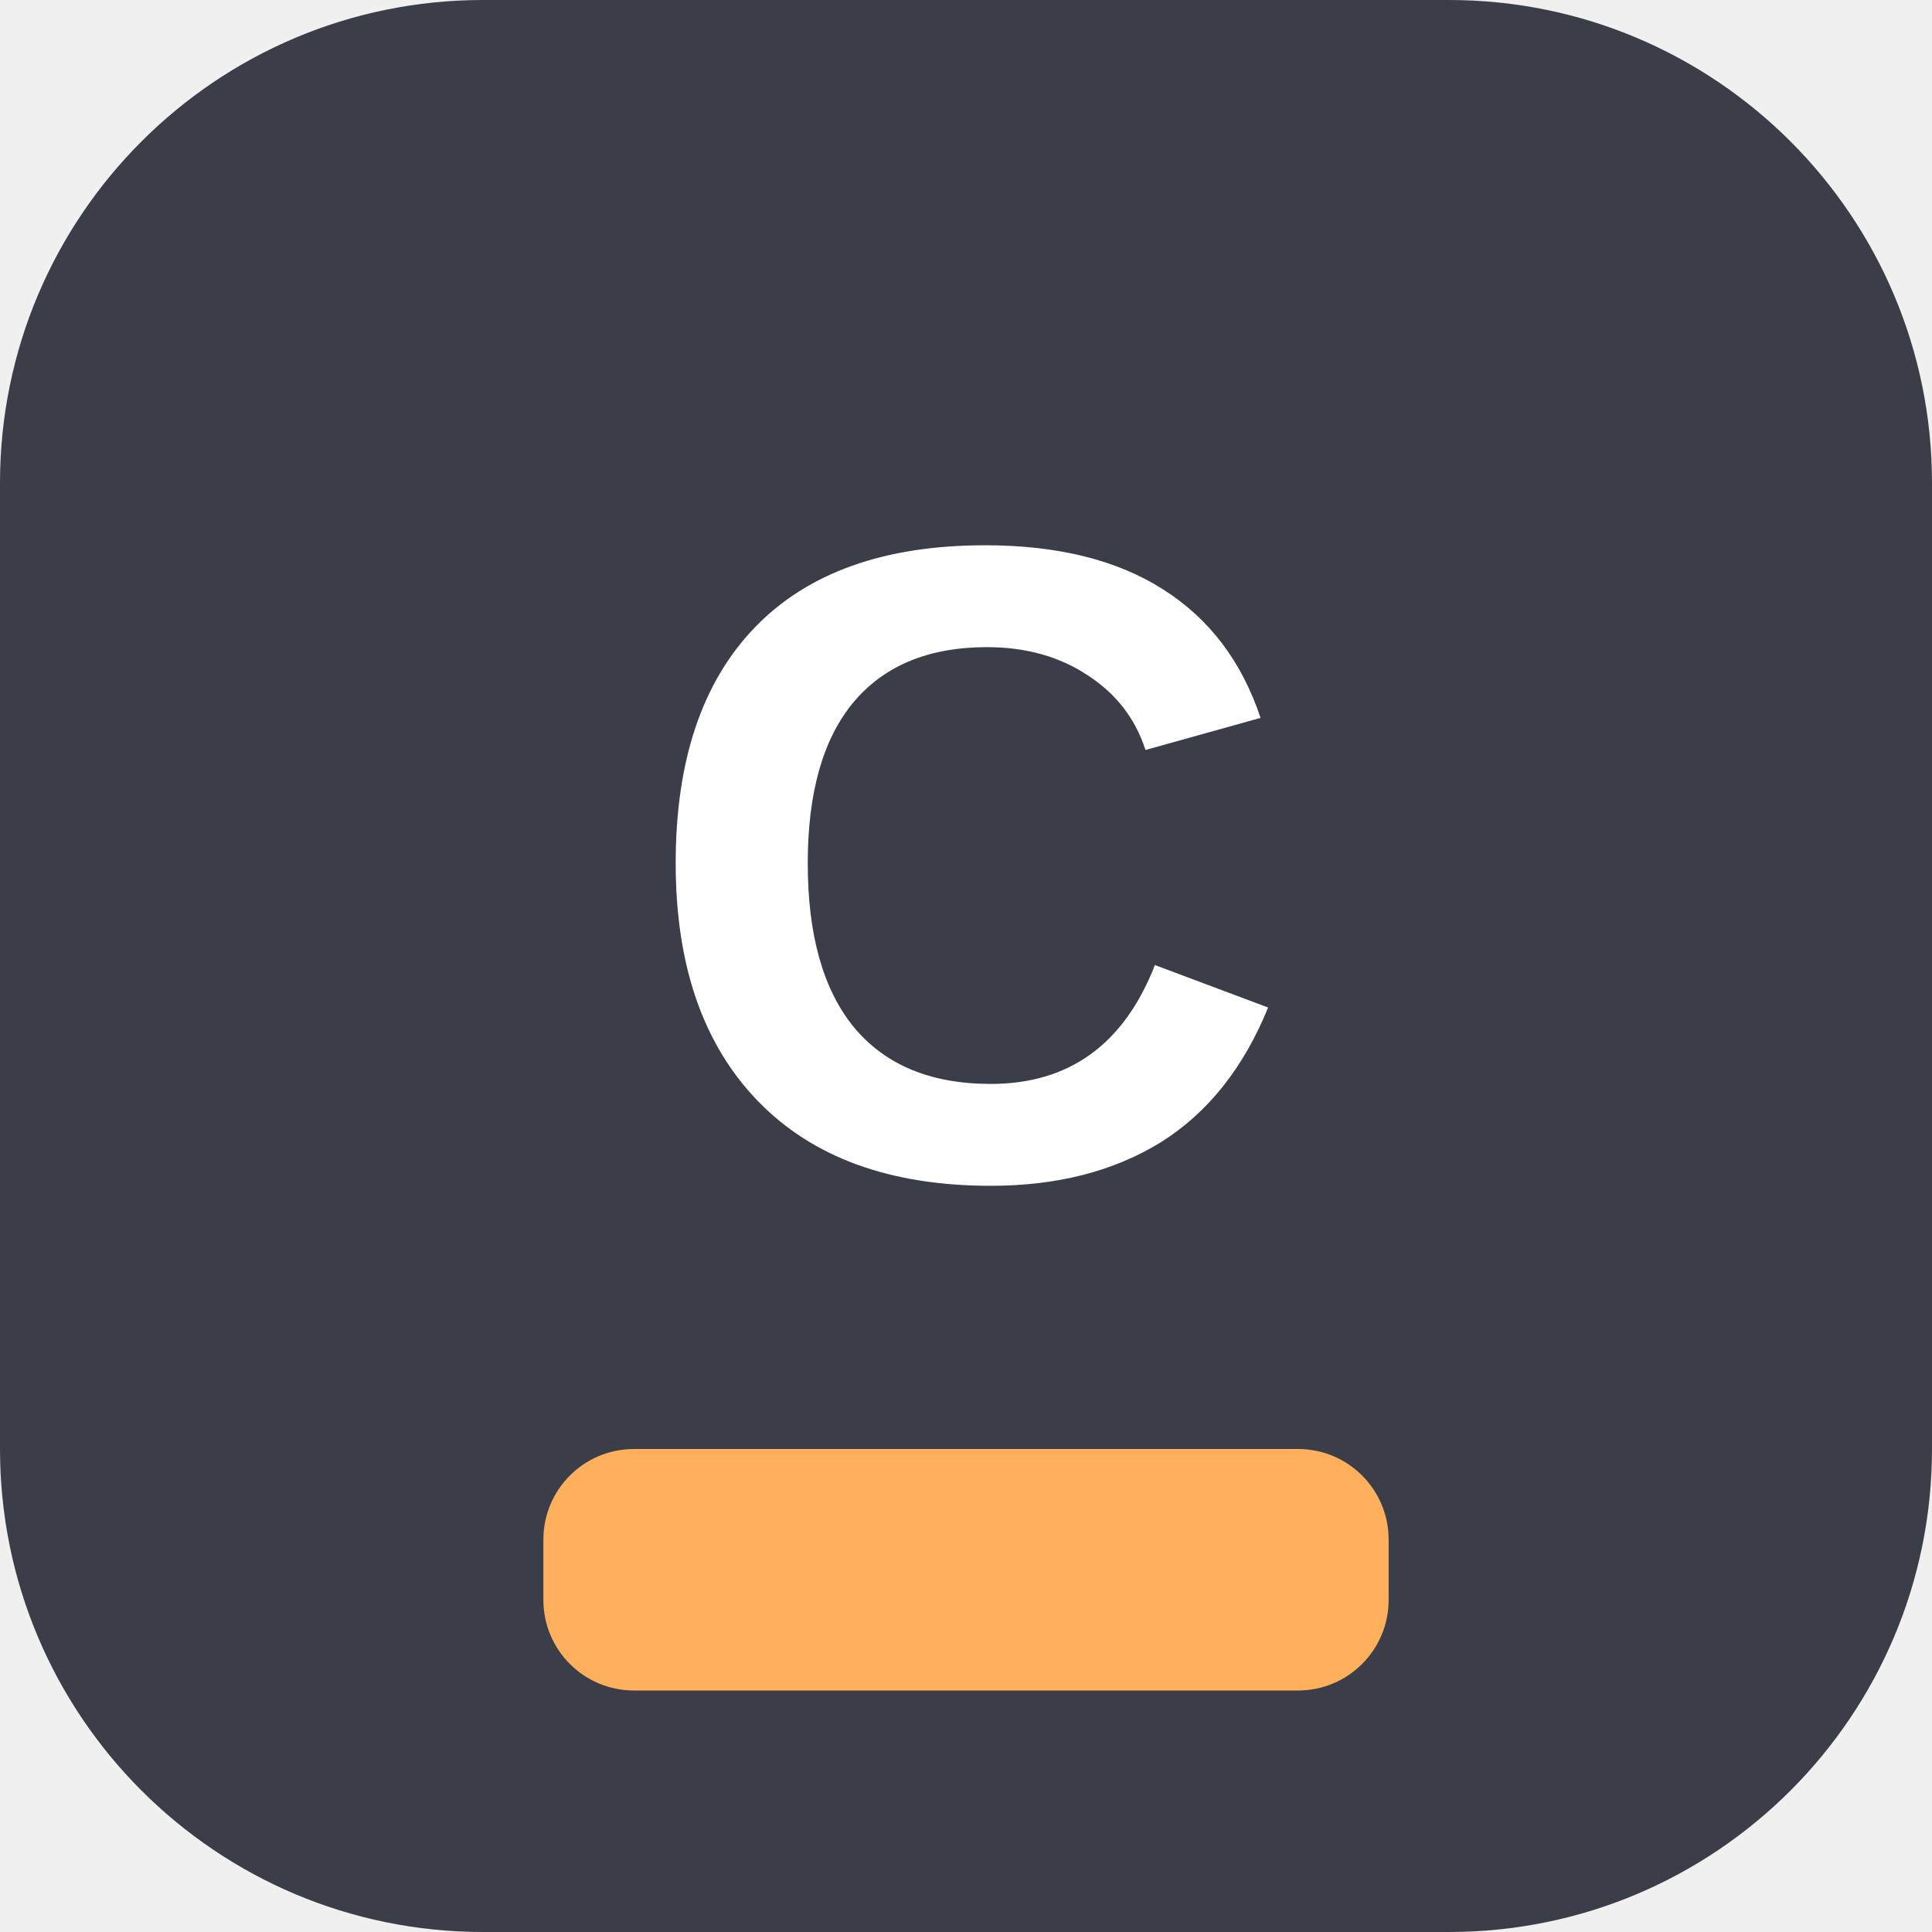
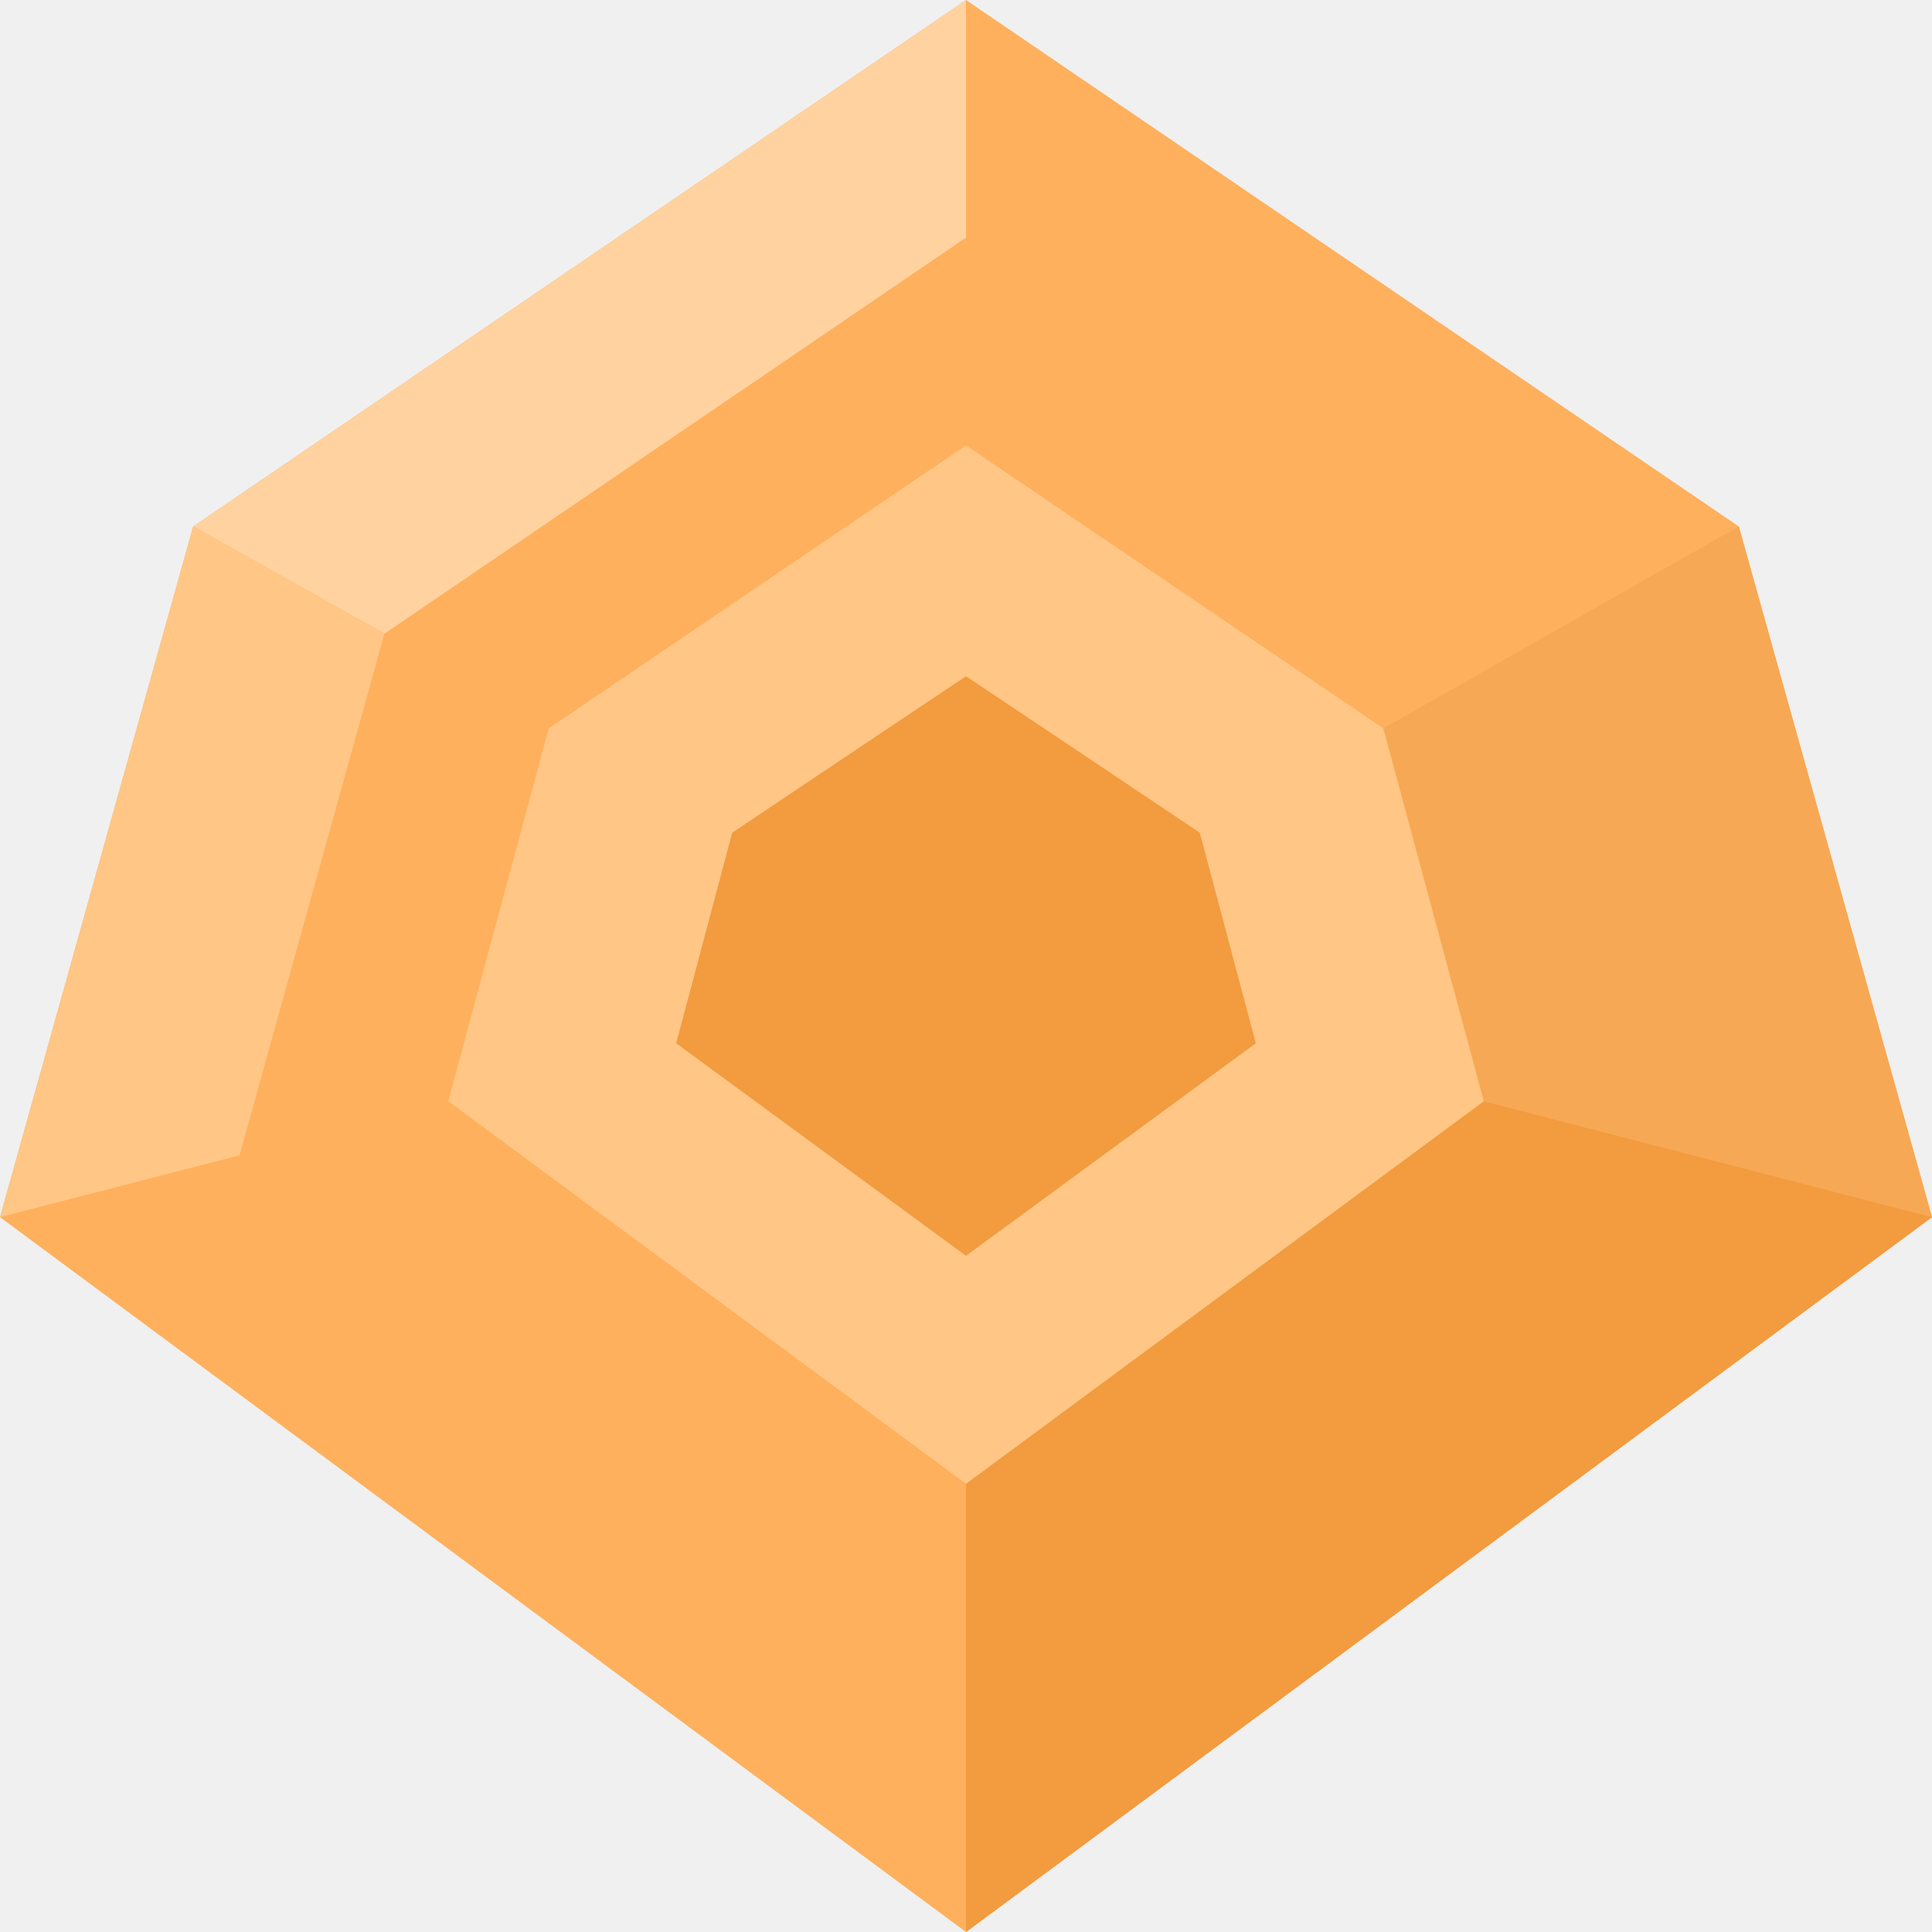
- <svg xmlns="http://www.w3.org/2000/svg" viewBox="0 0 32 32">
-   <rect width="32" height="32" rx="8" fill="#3b3e48" />
-   <rect x="9" y="24" width="14" height="4" rx="1.5" fill="#feb05d" />
-   <text x="16" y="19.5" text-anchor="middle" font-family="Arial, sans-serif" font-weight="700" font-size="15" fill="#ffffff">C</text>
+ <svg xmlns="http://www.w3.org/2000/svg" viewBox="0 0 200 200">
+   <polygon fill="#FEB05D" points="100,0 180,54.5 200,126 100,200 0,126 20,54.5" />
+   <polygon fill="#FFD29F" points="100,0 100,24.6 39.8,65.6 20,54.5" />
+   <polygon fill="#FFC685" points="20,54.5 39.8,65.6 24.8,119.6 0,126" />
+   <polygon fill="#F7A854" points="180,54.5 200,126 153.6,114 143.2,75.4" />
+   <polygon fill="#F29B3F" points="153.6,114 200,126 100,200 100,153.6" />
+   <polygon fill="#FFC685" points="100,46.1 143.2,75.4 153.6,114 100,153.6 46.4,114 56.8,75.4" />
+   <polygon fill="#F29B3F" points="100,70 124.2,86.2 130,108 100,130 70,108 75.8,86.2" />
</svg>
